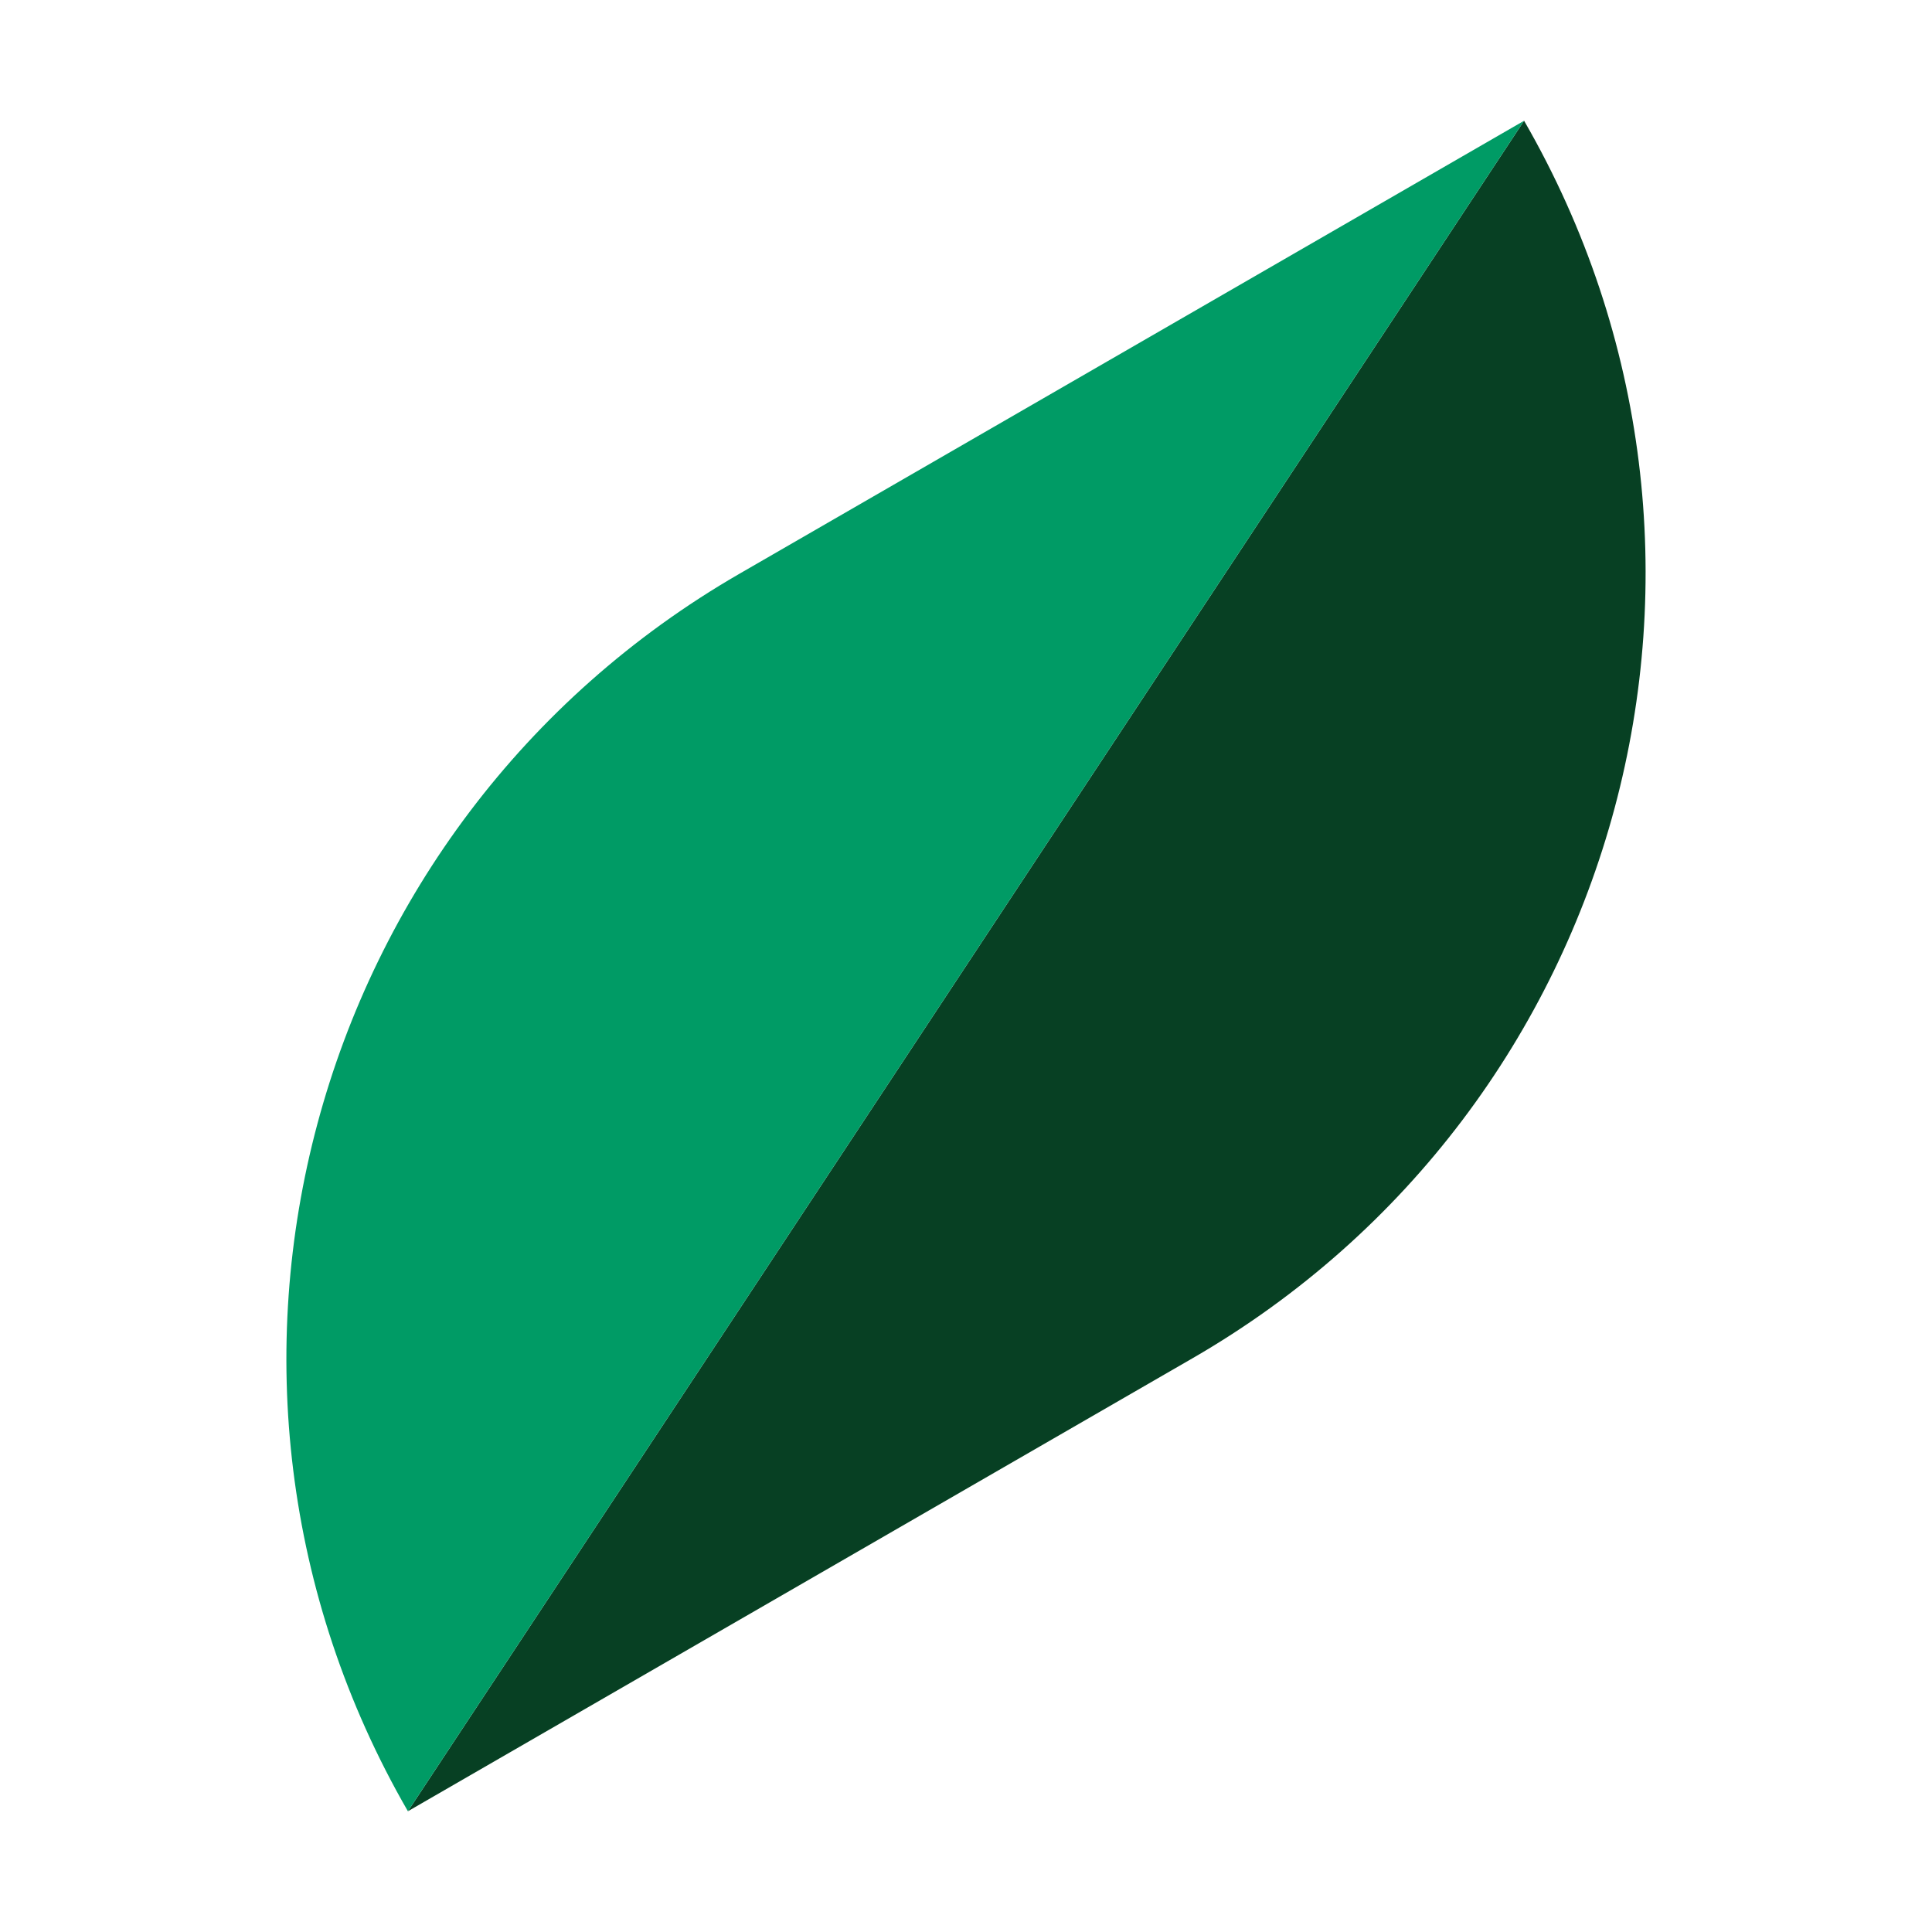
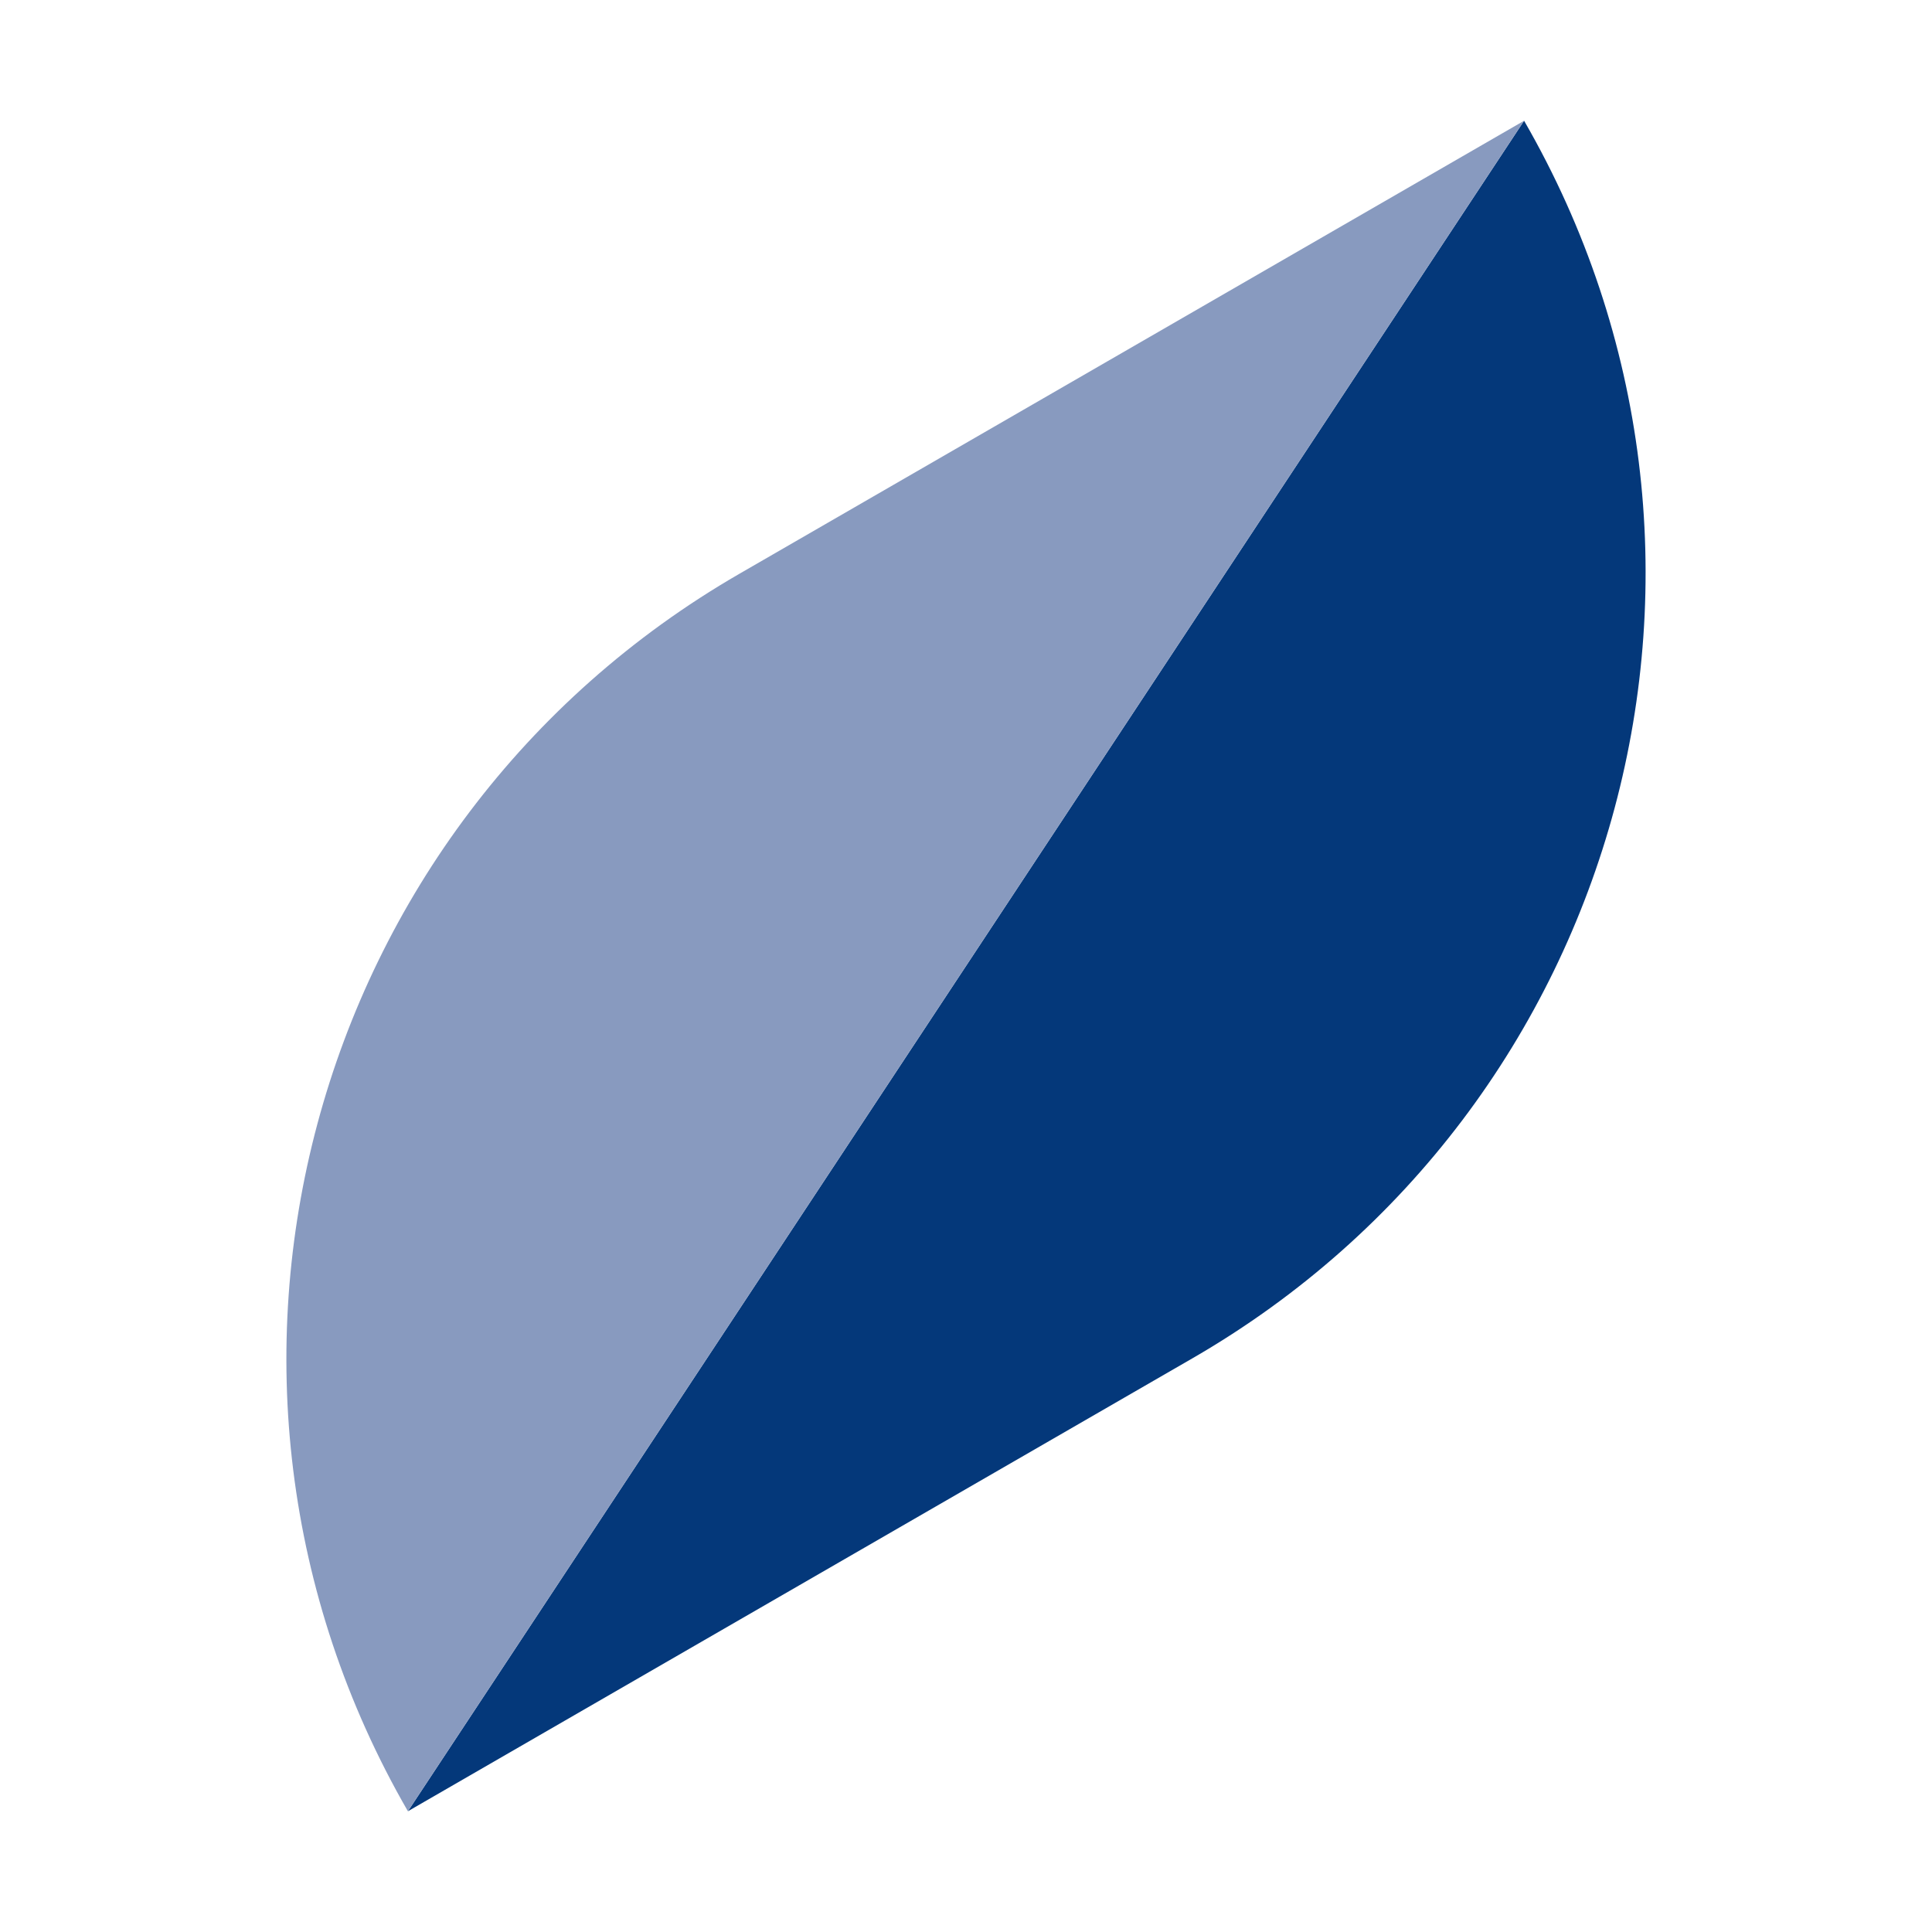
<svg xmlns="http://www.w3.org/2000/svg" id="Layer_1" data-name="Layer 1" viewBox="0 0 256 256">
  <defs>
    <style>
      .cls-1 {
-         fill: #009b65;
+         fill: #889abf;
      }

      .cls-2 {
-         fill: #074023;
+         fill: #04387a;
      }
    </style>
  </defs>
  <g id="Group_124" data-name="Group 124">
    <path id="Path_106" data-name="Path 106" class="cls-2" d="M201.95,16L54.05,240l103.96-60.02c57.41-33.15,77.09-106.56,43.94-163.98h0Z" />
    <path id="Path_107" data-name="Path 107" class="cls-1" d="M54.05,240L201.95,16l-103.96,60.02C40.58,109.17,20.9,182.58,54.05,240h0Z" />
  </g>
</svg>
